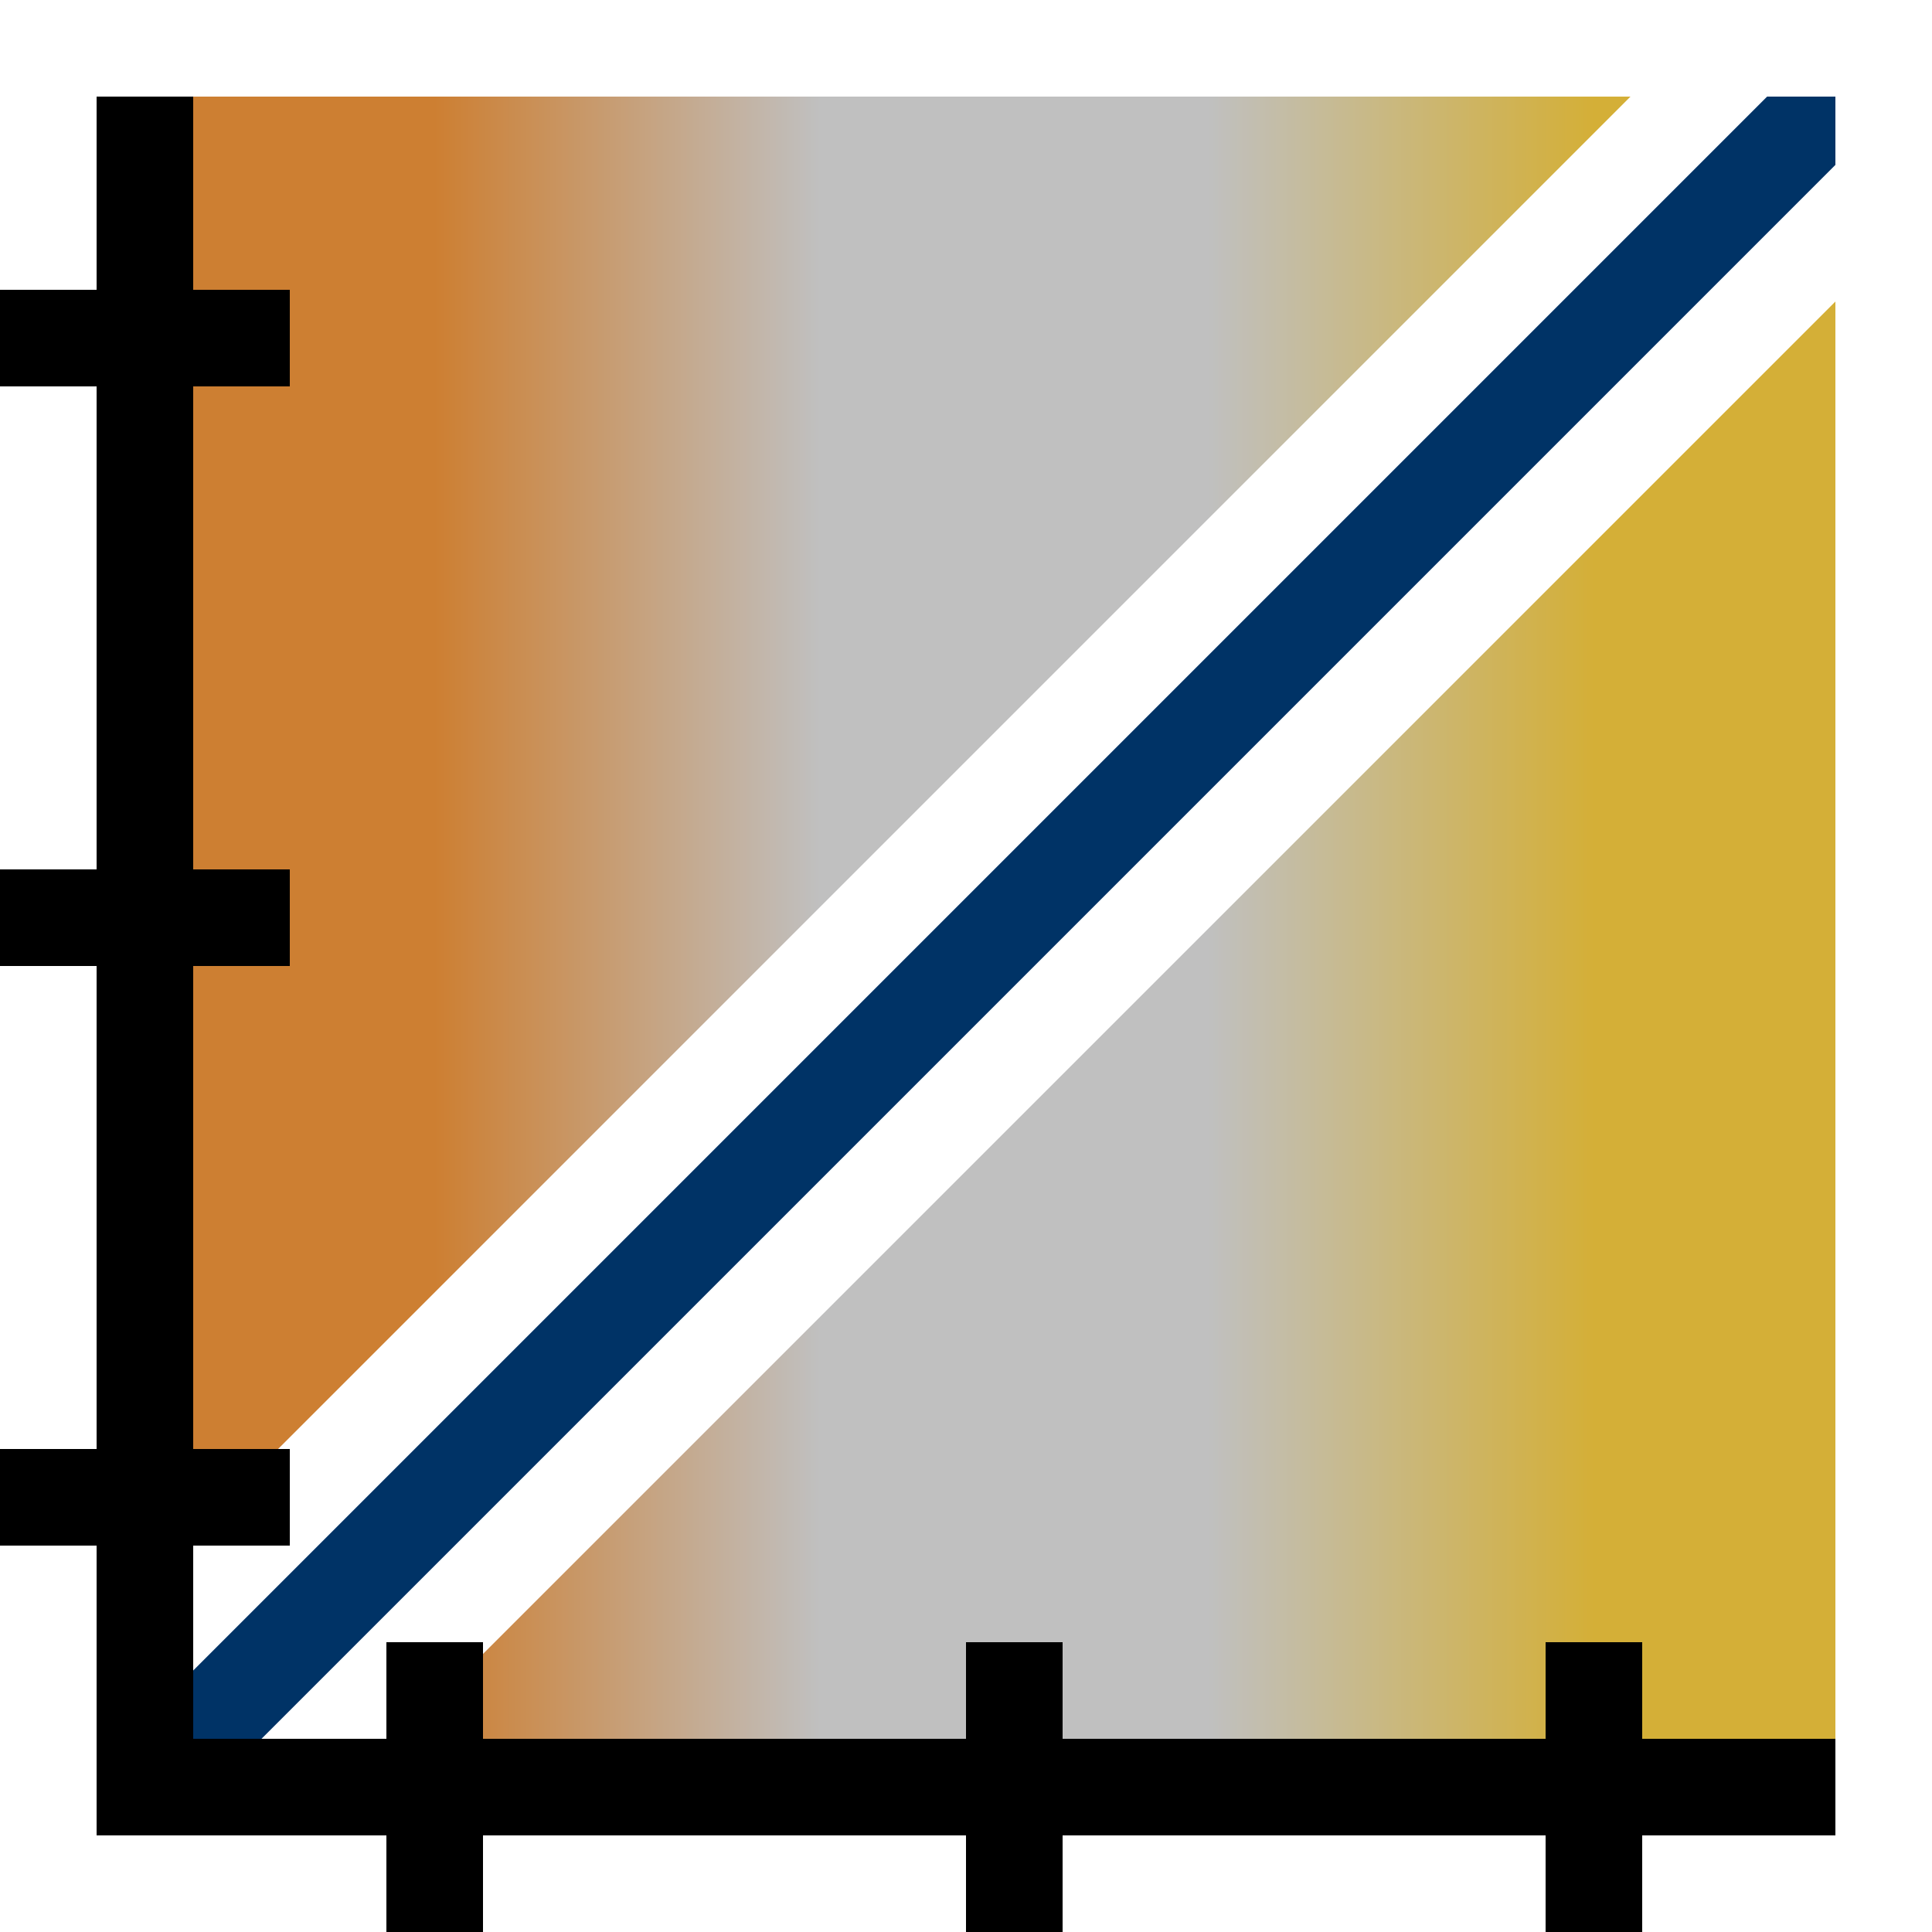
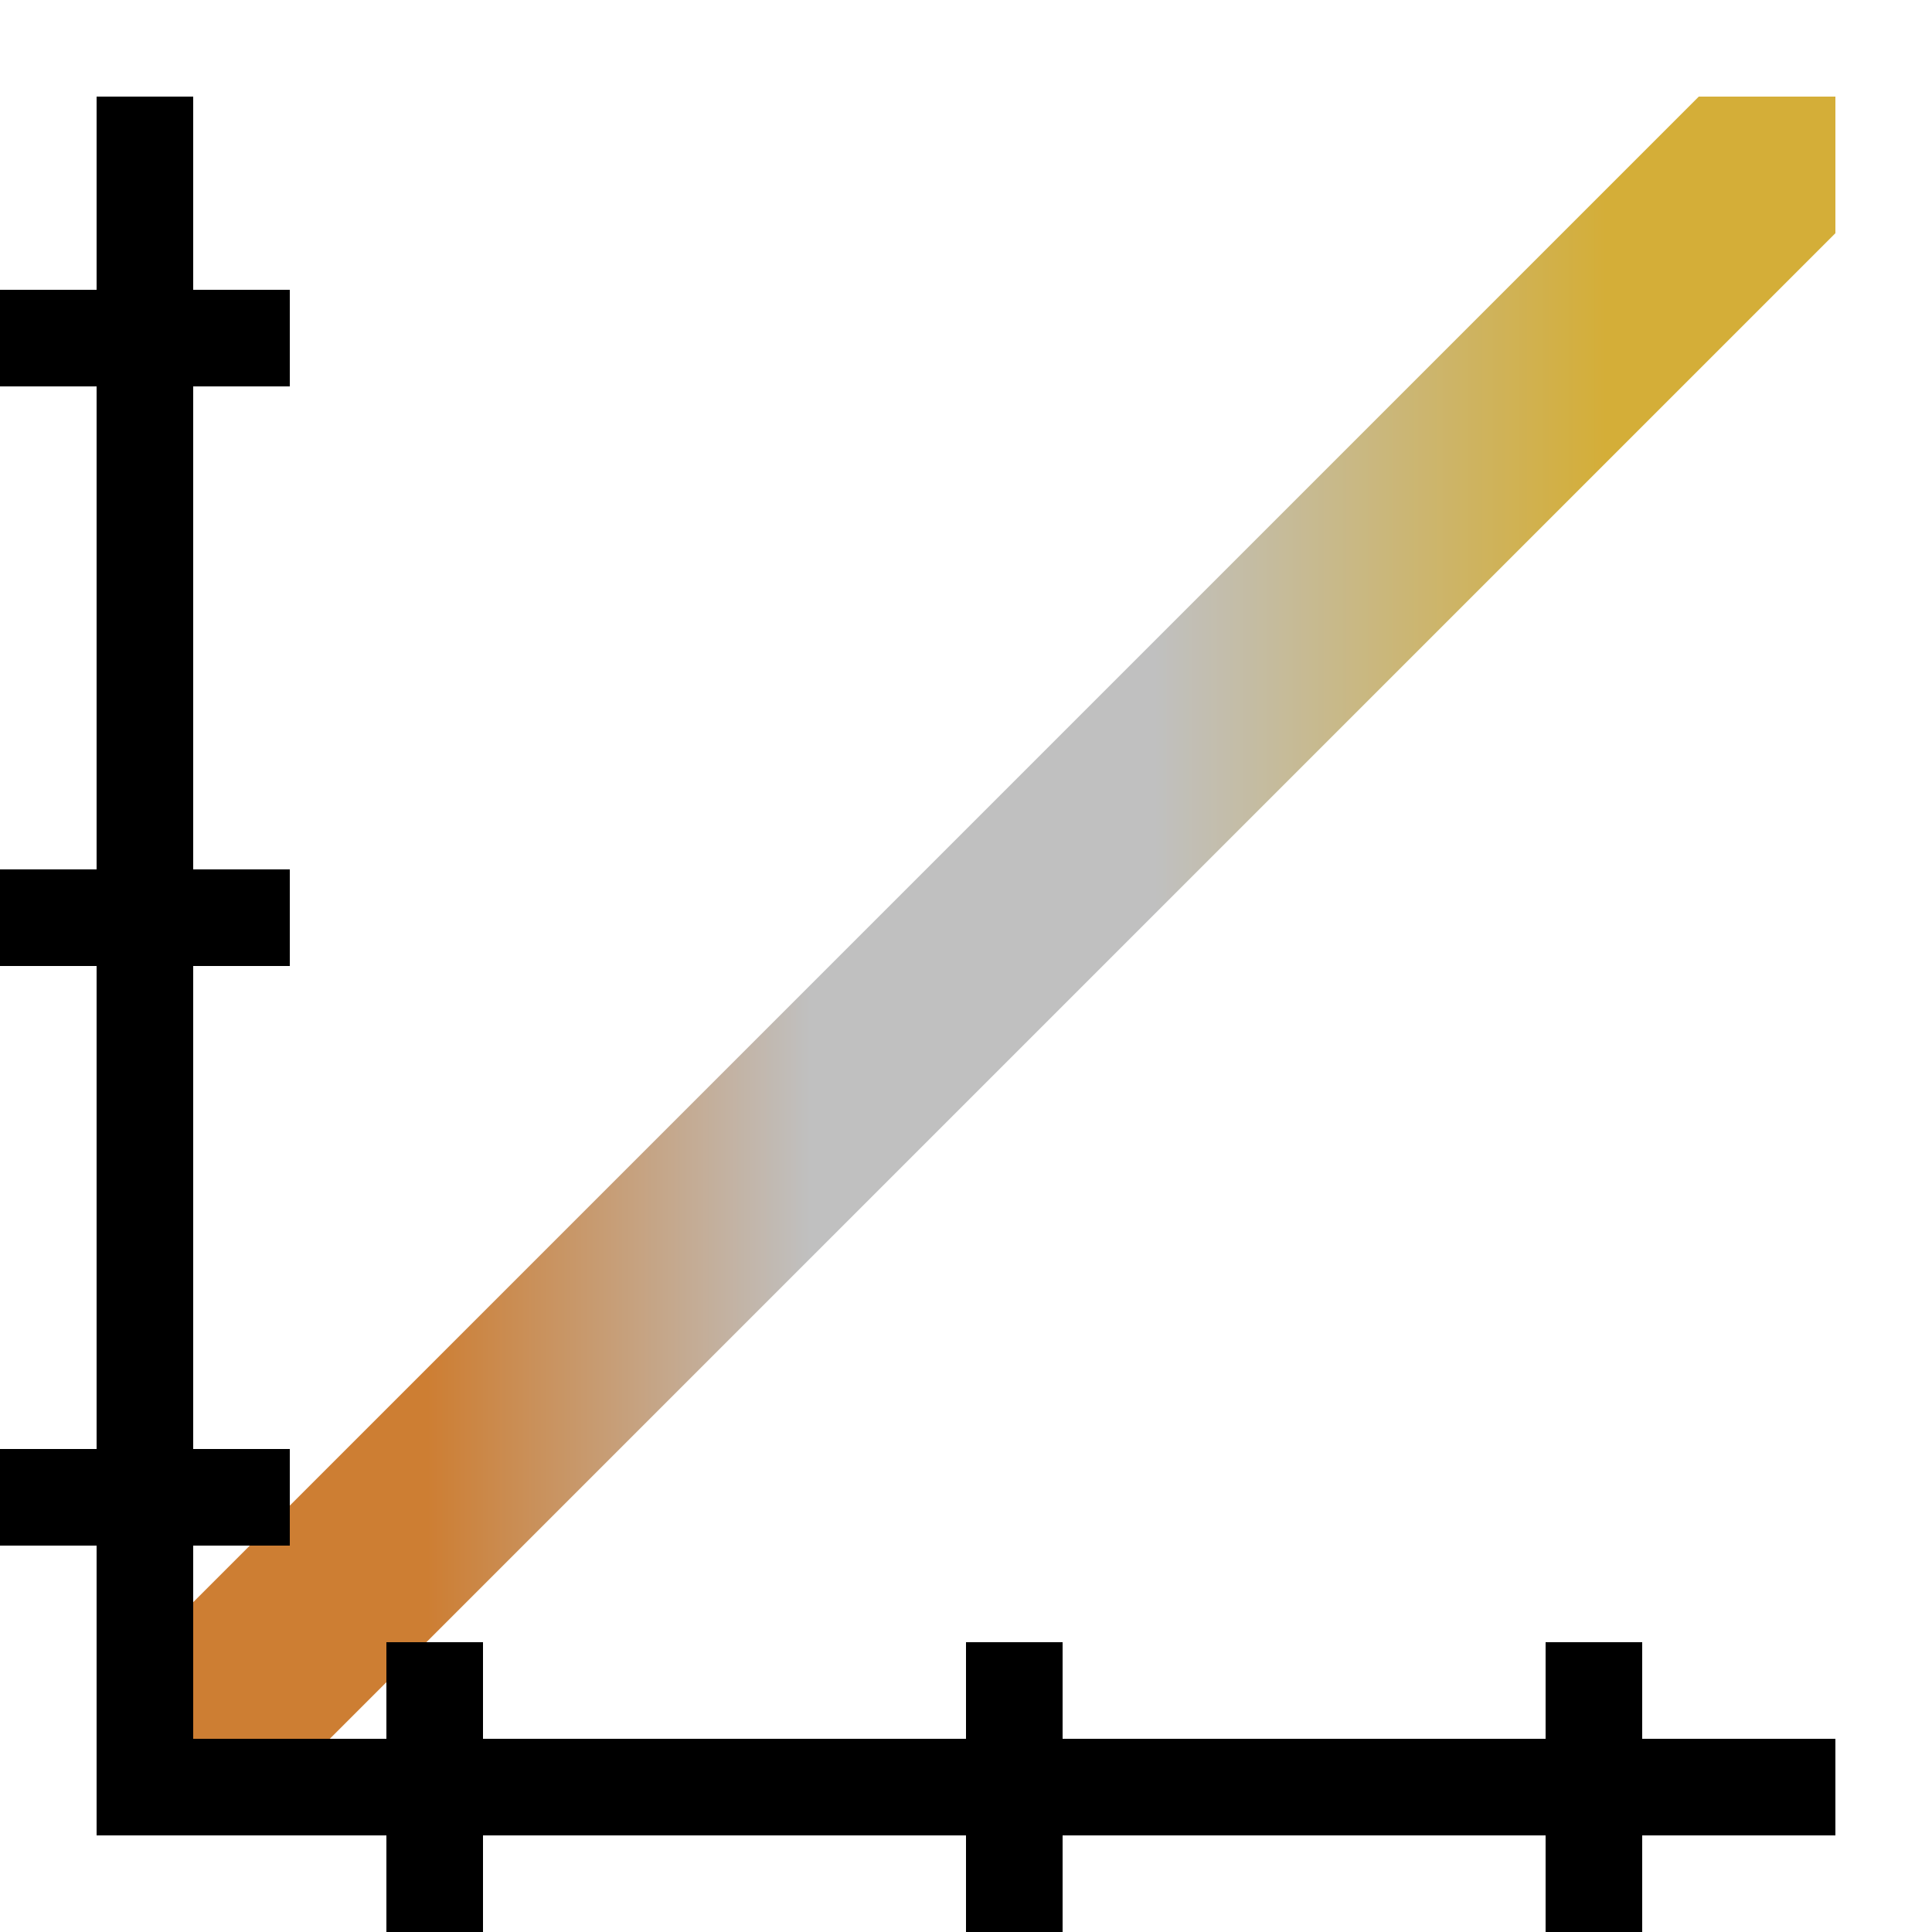
<svg xmlns="http://www.w3.org/2000/svg" xmlns:xlink="http://www.w3.org/1999/xlink" width="10cm" height="10cm" viewBox="0 0 100 100" version="1.1" id="svg11020">
  <defs id="defs11014">
-     <linearGradient id="linearGradient2753">
-       <stop style="stop-color:#cd7f32;stop-opacity:1" offset="0" id="stop2749" />
-       <stop id="stop2757" offset="0.147" style="stop-color:#cd7f32;stop-opacity:1" />
-       <stop style="stop-color:#c0c0c0;stop-opacity:1" offset="0.382" id="stop2759" />
-       <stop id="stop2763" offset="0.618" style="stop-color:#c0c0c0;stop-opacity:1" />
-       <stop id="stop2761" offset="0.853" style="stop-color:#d4af37;stop-opacity:1" />
-       <stop style="stop-color:#d4af37;stop-opacity:1" offset="1" id="stop2751" />
+     <linearGradient xlink:href="#linearGradient3435" id="linearGradient3437" x1="5.682" y1="245.786" x2="96.747" y2="245.786" gradientUnits="userSpaceOnUse" gradientTransform="matrix(0.9722222,0,0,0.9722222,2.708334,5.54167)" />
+     <linearGradient id="linearGradient3435">
+       <stop style="stop-color:#cd7e33;stop-opacity:1" offset="0" id="stop3431" />
+       <stop id="stop3439" offset="0.157" style="stop-color:#cd7e33;stop-opacity:1" />
+       <stop style="stop-color:#c0c0c0;stop-opacity:1" offset="0.381" id="stop3441" />
+       <stop id="stop3443" offset="0.582" style="stop-color:#c0c0c0;stop-opacity:1" />
+       <stop style="stop-color:#d4ae38;stop-opacity:1" offset="0.846" id="stop3445" />
+       <stop style="stop-color:#d4ae38;stop-opacity:1" offset="1" id="stop3433" />
    </linearGradient>
-     <linearGradient xlink:href="#linearGradient2753" id="linearGradient2755" x1="-105" y1="219.5" x2="-20" y2="219.5" gradientUnits="userSpaceOnUse" gradientTransform="translate(115,22.49999)" />
  </defs>
  <g id="layer1" transform="translate(0,-197)">
-     <rect style="opacity:1;fill:url(#linearGradient2755);fill-opacity:1;stroke:none;stroke-width:1;stroke-linecap:round;stroke-linejoin:miter;stroke-miterlimit:4;stroke-dasharray:none;stroke-opacity:1" id="rect2733" width="85" height="85" x="10" y="202" />
-     <g id="g11621" transform="matrix(0.9722222,0,0,0.9722222,2.708333,5.541665)" style="stroke-width:1.029">
-       <path id="path11602-3" d="m 7.5,289.5 87.5,-87.5" style="fill:none;stroke:#ffffff;stroke-width:15.429;stroke-linecap:butt;stroke-linejoin:miter;stroke-miterlimit:4;stroke-dasharray:none;stroke-opacity:1" />
-       <path id="path11602" d="M 7.5,289.5 94.929,202.071" style="fill:none;stroke:#003366;stroke-width:5.143;stroke-linecap:butt;stroke-linejoin:miter;stroke-miterlimit:4;stroke-dasharray:none;stroke-opacity:1" />
-     </g>
+     <rect style="opacity:1;fill:#ffffff;fill-opacity:1;stroke:none;stroke-width:1;stroke-linecap:round;stroke-linejoin:miter;stroke-miterlimit:4;stroke-dasharray:none;stroke-opacity:1" id="rect2733" width="85" height="85" x="10" y="202" />
+     <path style="fill:none;stroke:url(#linearGradient3437);stroke-width:10;stroke-linecap:butt;stroke-linejoin:miter;stroke-miterlimit:4;stroke-dasharray:none;stroke-opacity:1" d="m 10,287 85,-85" id="path11602" />
    <rect style="opacity:1;fill:none;fill-opacity:1;stroke:#ffffff;stroke-width:5;stroke-linecap:round;stroke-linejoin:miter;stroke-miterlimit:4;stroke-dasharray:none;stroke-opacity:1" id="rect11569" width="95" height="95" x="2.5" y="199.5" />
    <g id="g2812">
      <path id="path11571" d="m 7.5,202 v 87.5 H 95" style="fill:none;stroke:#000000;stroke-width:5;stroke-linecap:butt;stroke-linejoin:miter;stroke-miterlimit:4;stroke-dasharray:none;stroke-opacity:1" />
      <path id="path11573" d="m 82.5,282 v 15" style="fill:none;stroke:#000000;stroke-width:5;stroke-linecap:butt;stroke-linejoin:miter;stroke-miterlimit:4;stroke-dasharray:none;stroke-opacity:1" />
      <path id="path11573-7" d="m 52.5,282 v 15" style="fill:none;stroke:#000000;stroke-width:5;stroke-linecap:butt;stroke-linejoin:miter;stroke-miterlimit:4;stroke-dasharray:none;stroke-opacity:1" />
      <path id="path11573-9" d="m 22.5,282 v 15" style="fill:none;stroke:#000000;stroke-width:5;stroke-linecap:butt;stroke-linejoin:miter;stroke-miterlimit:4;stroke-dasharray:none;stroke-opacity:1" />
      <path id="path11573-9-1" d="M 15,274.5 H 0" style="fill:none;stroke:#000000;stroke-width:5;stroke-linecap:butt;stroke-linejoin:miter;stroke-miterlimit:4;stroke-dasharray:none;stroke-opacity:1" />
      <path id="path11573-9-1-9" d="M 15,244.5 H 0" style="fill:none;stroke:#000000;stroke-width:5;stroke-linecap:butt;stroke-linejoin:miter;stroke-miterlimit:4;stroke-dasharray:none;stroke-opacity:1" />
      <path id="path11573-9-1-1" d="M 15,214.5 H 0" style="fill:none;stroke:#000000;stroke-width:5;stroke-linecap:butt;stroke-linejoin:miter;stroke-miterlimit:4;stroke-dasharray:none;stroke-opacity:1" />
    </g>
  </g>
</svg>
